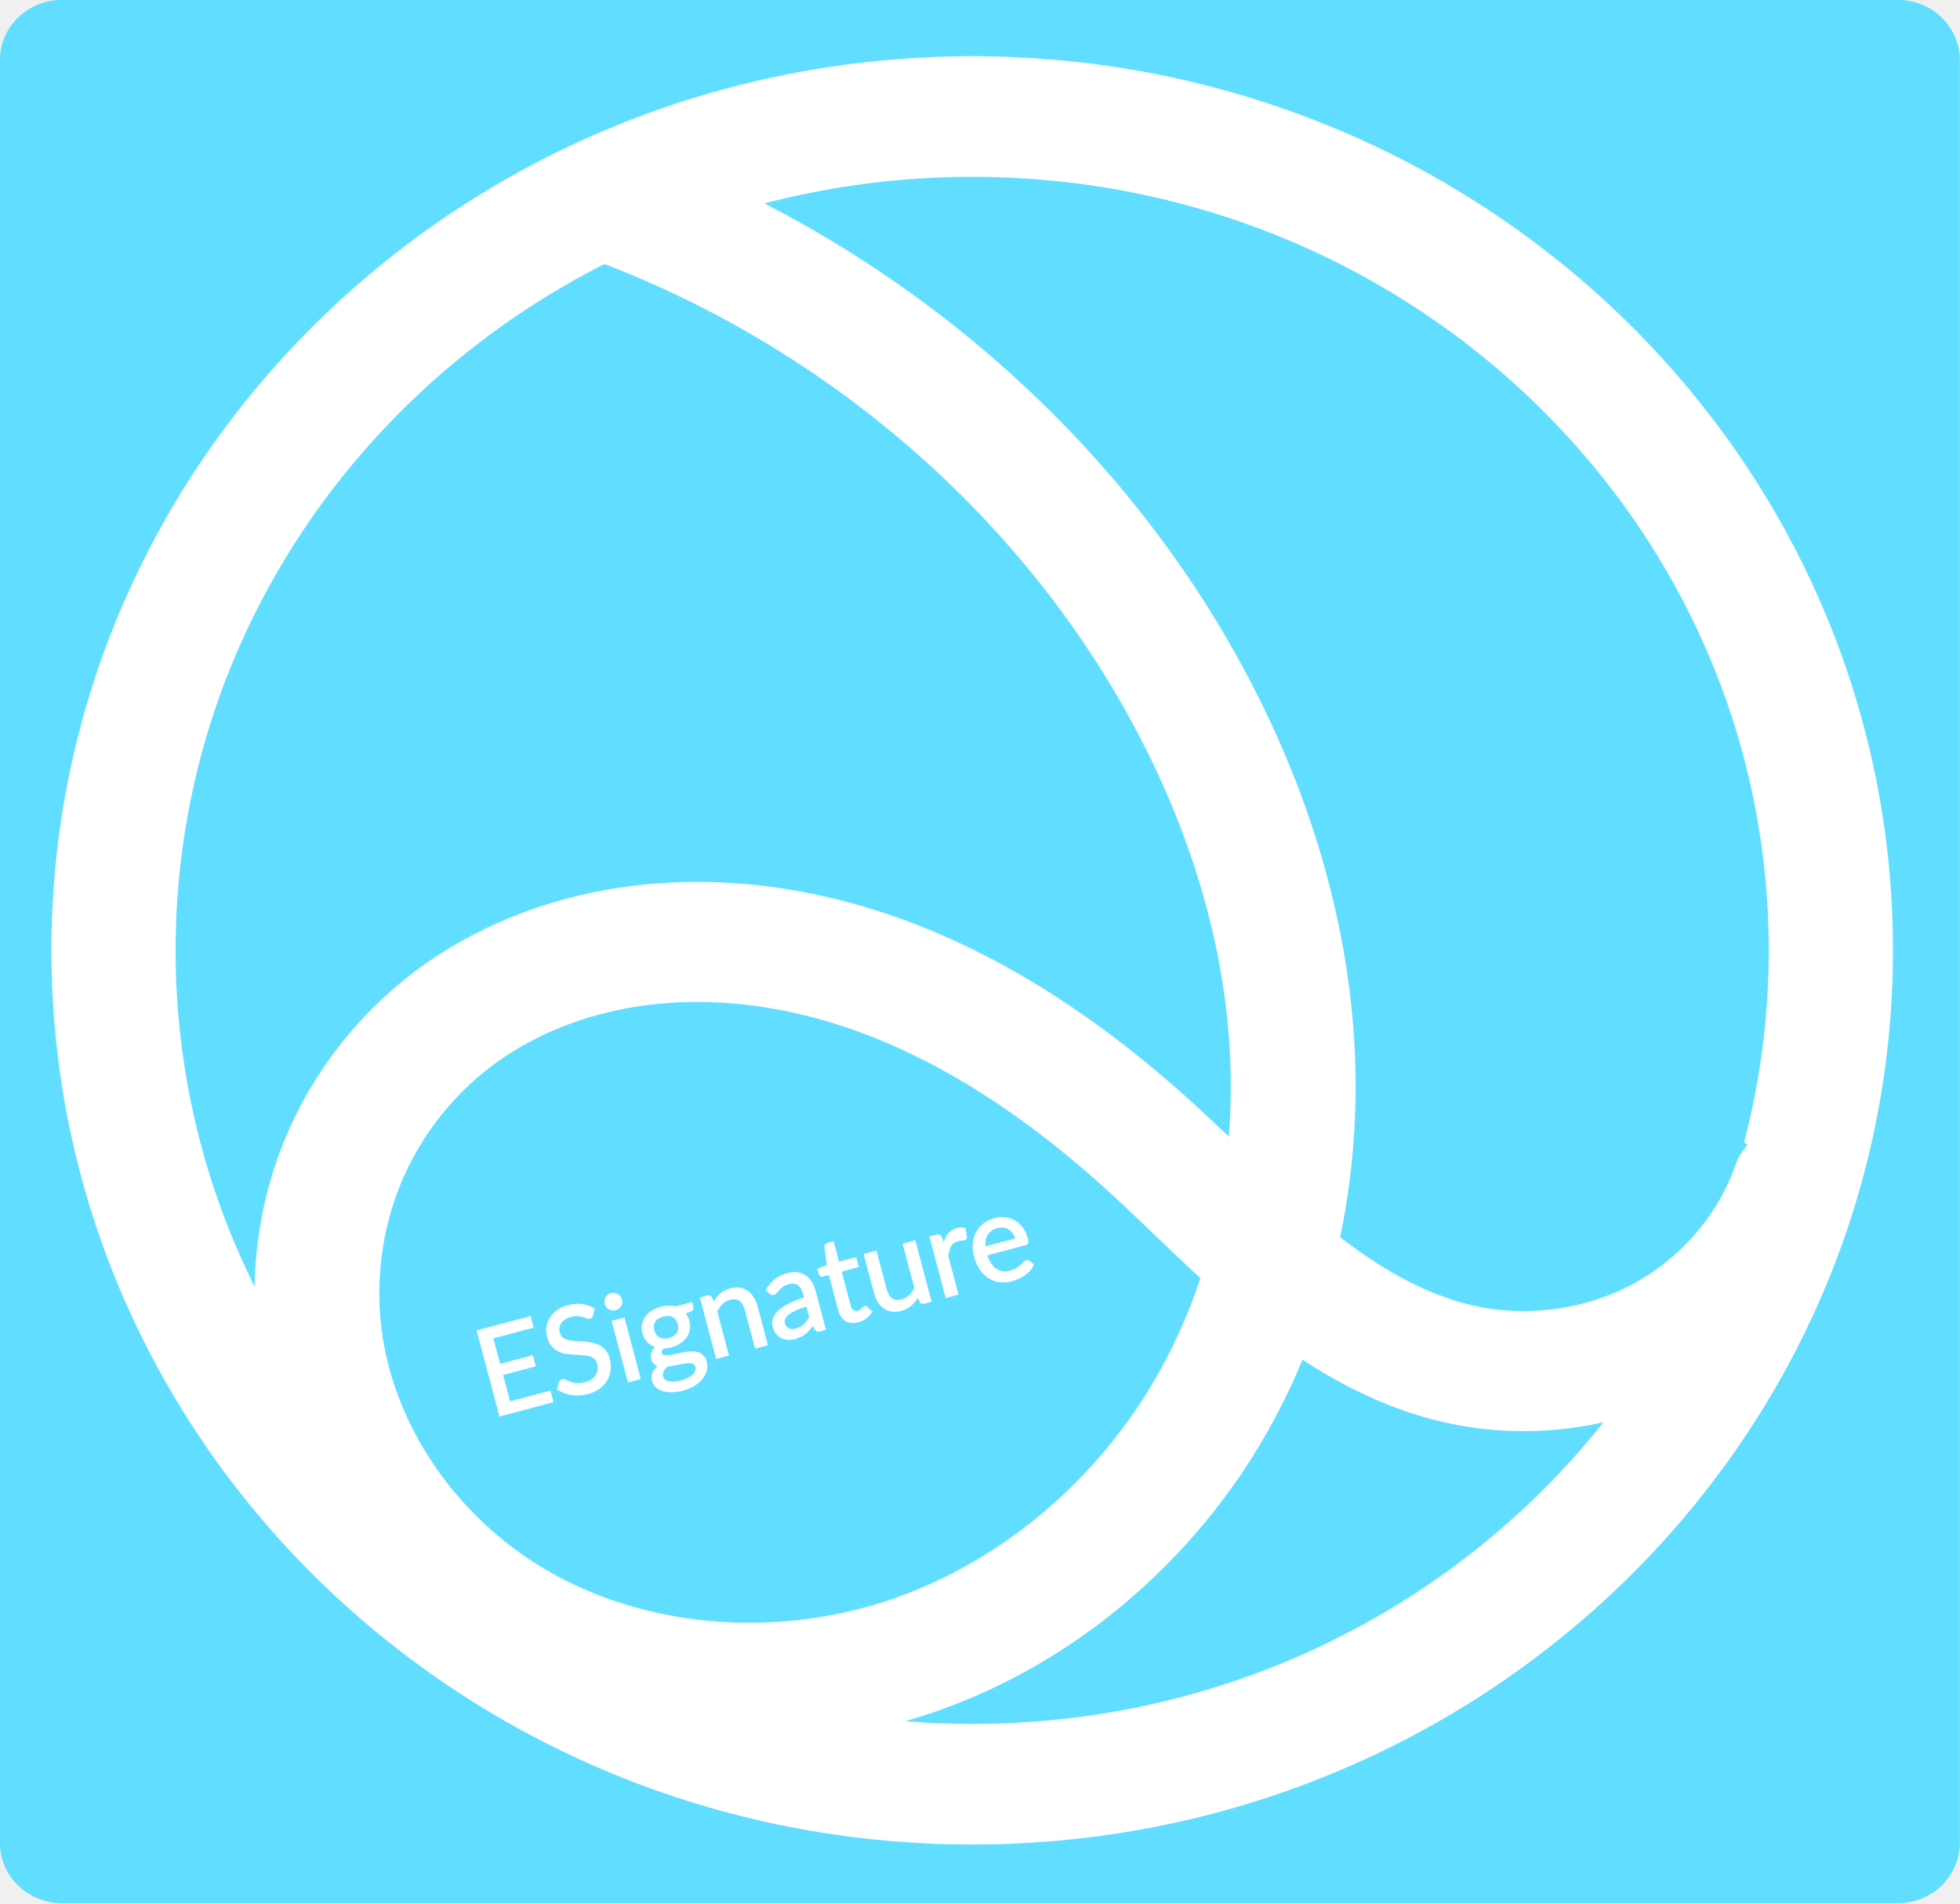
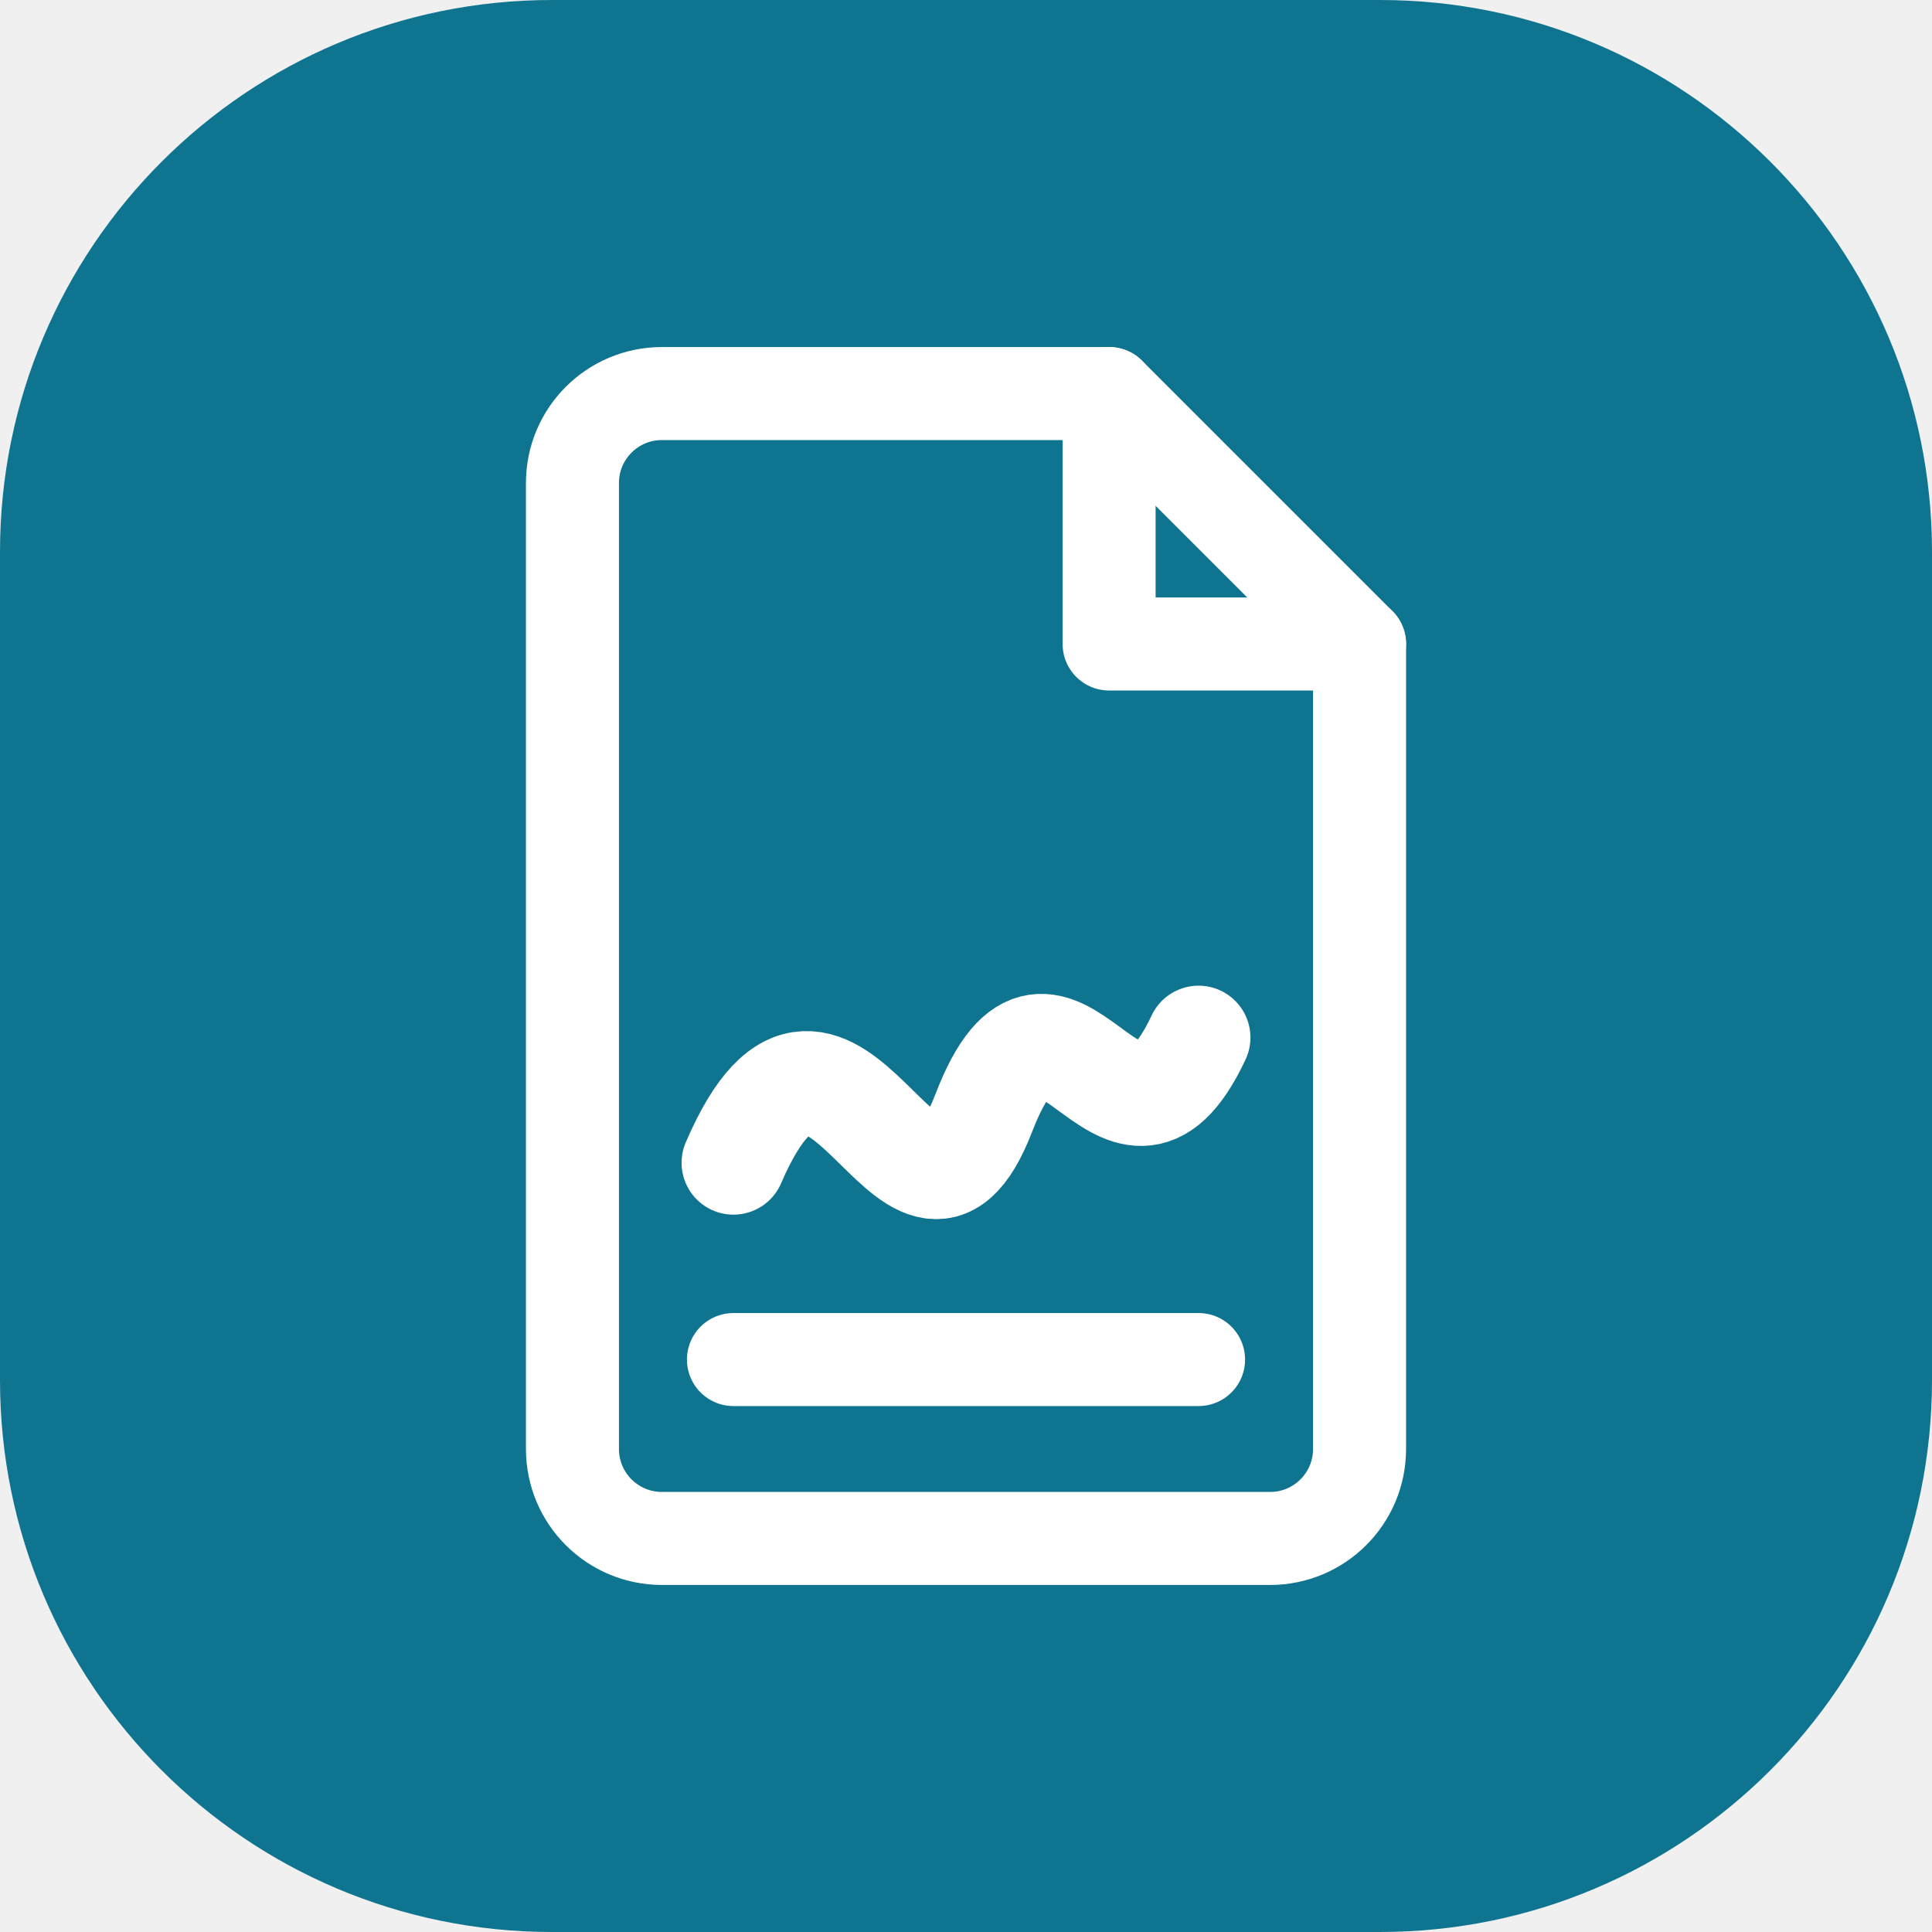
- <svg xmlns="http://www.w3.org/2000/svg" width="80.075mm" height="77.739mm" version="1.1" viewBox="0 0 80.075 77.739" id="svg2">
-   <defs id="defs2">
-     <rect x="54.679" y="116.791" width="140.113" height="26.614" id="rect3" />
-   </defs>
-   <g transform="translate(-101.33 -150.79)" id="g2" style="fill:#ffcb61;fill-opacity:1">
-     <g transform="matrix(.48387 0 0 .46976 85.495 54.406)" stroke-linecap="round" id="g1" style="fill:#61deff;fill-opacity:1">
-       <rect x="37.96" y="210.41" width="155" height="155" fill="#6195ff" stroke="#6195ff" stroke-linejoin="round" stroke-miterlimit="0" stroke-width="10.487" style="paint-order:normal;fill:#61deff;fill-opacity:1;stroke:#61deff;stroke-opacity:1" id="rect1" />
-       <circle cx="114.81" cy="287.81" r="72.5" fill="#6195ff" stroke="#fff" stroke-width="10.487" style="paint-order:normal;fill:#61deff;fill-opacity:1" id="circle1" />
-       <path transform="matrix(1.0092 0 0 1 13.541 169.9)" d="m71.06 53.205c19.502 7.654 36.18 22.289 46.302 40.632 5.436 9.851 9.032 20.805 9.723 32.035 0.69 11.23-1.608 22.733-7.23 32.479-5.622 9.746-14.654 17.624-25.33 21.177-10.676 3.553-22.927 2.558-32.537-3.292-8.789-5.351-15.11-14.759-16.264-24.983-0.577-5.112 0.105-10.37 2.027-15.142 1.923-4.772 5.088-9.046 9.134-12.224 4.236-3.328 9.386-5.426 14.706-6.269 5.321-0.842 10.805-0.451 16.025 0.879 10.44 2.661 19.634 8.964 27.477 16.351 3.995 3.763 7.705 7.835 11.91 11.363 4.205 3.527 9.002 6.535 14.36 7.725 5.686 1.263 11.827 0.349 16.899-2.514 5.072-2.864 9.027-7.651 10.882-13.172" fill="none" stroke="#fff" stroke-width="10.44" id="path1" style="fill:#61deff;fill-opacity:1" />
-     </g>
+ <svg xmlns="http://www.w3.org/2000/svg" width="54" height="54" viewBox="0 0 54 54" fill="none">
+   <path d="M38.571 0H15.429C6.908 0 0 6.908 0 15.429V38.571C0 47.092 6.908 54 15.429 54H38.571C47.092 54 54 47.092 54 38.571V15.429C54 6.908 47.092 0 38.571 0Z" fill="#0E7490" />
+   <g stroke="white" stroke-width="2.6" stroke-linecap="round" stroke-linejoin="round" fill="none">
+     <path d="M16 13.5a2.5 2.5 0 0 1 2.5-2.5H31l7 7v22.5a2.5 2.5 0 0 1-2.5 2.5h-17a2.5 2.5 0 0 1-2.5-2.5Z" />
+     <path d="M31 11v7h7" />
  </g>
-   <text xml:space="preserve" transform="matrix(0.2557256,-0.06788217,0.06788217,0.2557256,-3.084964,27.31748)" id="text2" style="font-style:normal;font-variant:normal;font-weight:normal;font-stretch:normal;font-size:18.667px;font-family:Lato;-inkscape-font-specification:'Lato, Normal';font-variant-ligatures:normal;font-variant-caps:normal;font-variant-numeric:normal;font-variant-east-asian:normal;white-space:pre;shape-inside:url(#rect3);display:inline;fill:#ffffff;fill-opacity:1;stroke:#ffffff;stroke-width:0.378;stroke-dasharray:none;stroke-opacity:1">
-     <tspan x="54.68" y="134.151" id="tspan1">ESignature</tspan>
-   </text>
+   <path d="M20.5 32.5c2.8-6.5 5 3.8 7-1.4s3.8 2.6 6 -2.1" stroke="white" stroke-width="2.9" stroke-linecap="round" fill="none" />
+   <path d="M20.5 38h13" stroke="white" stroke-width="2.6" stroke-linecap="round" />
</svg>
